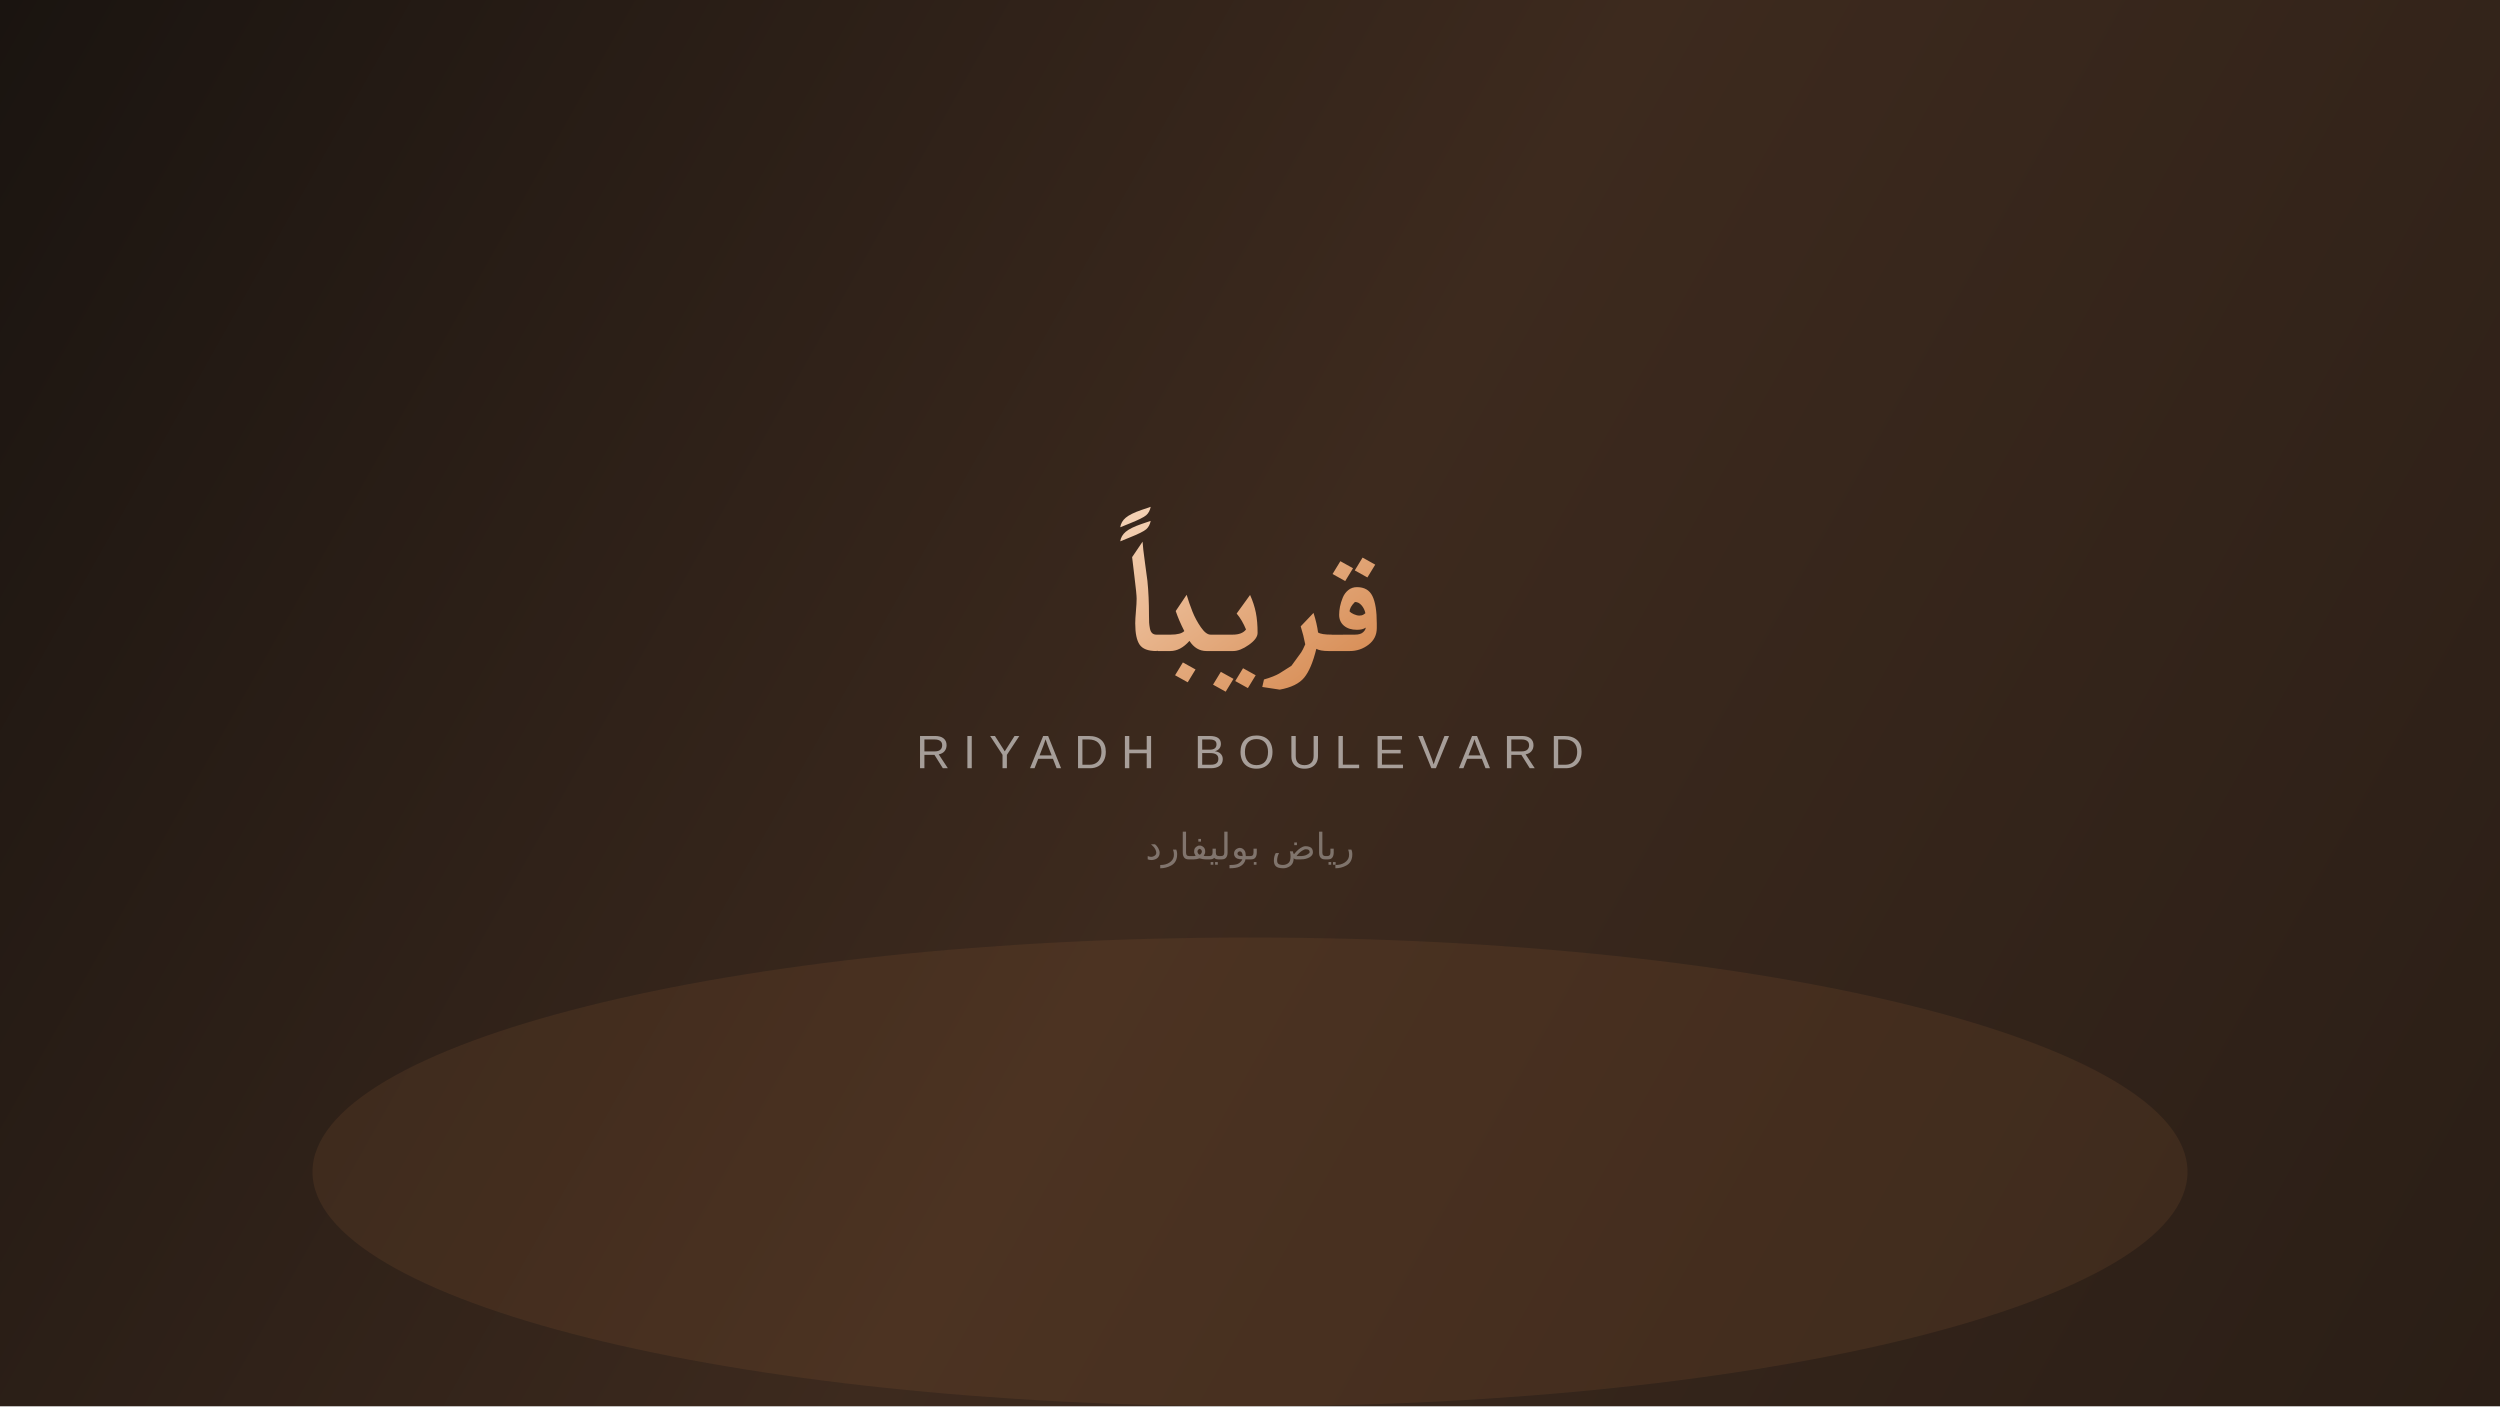
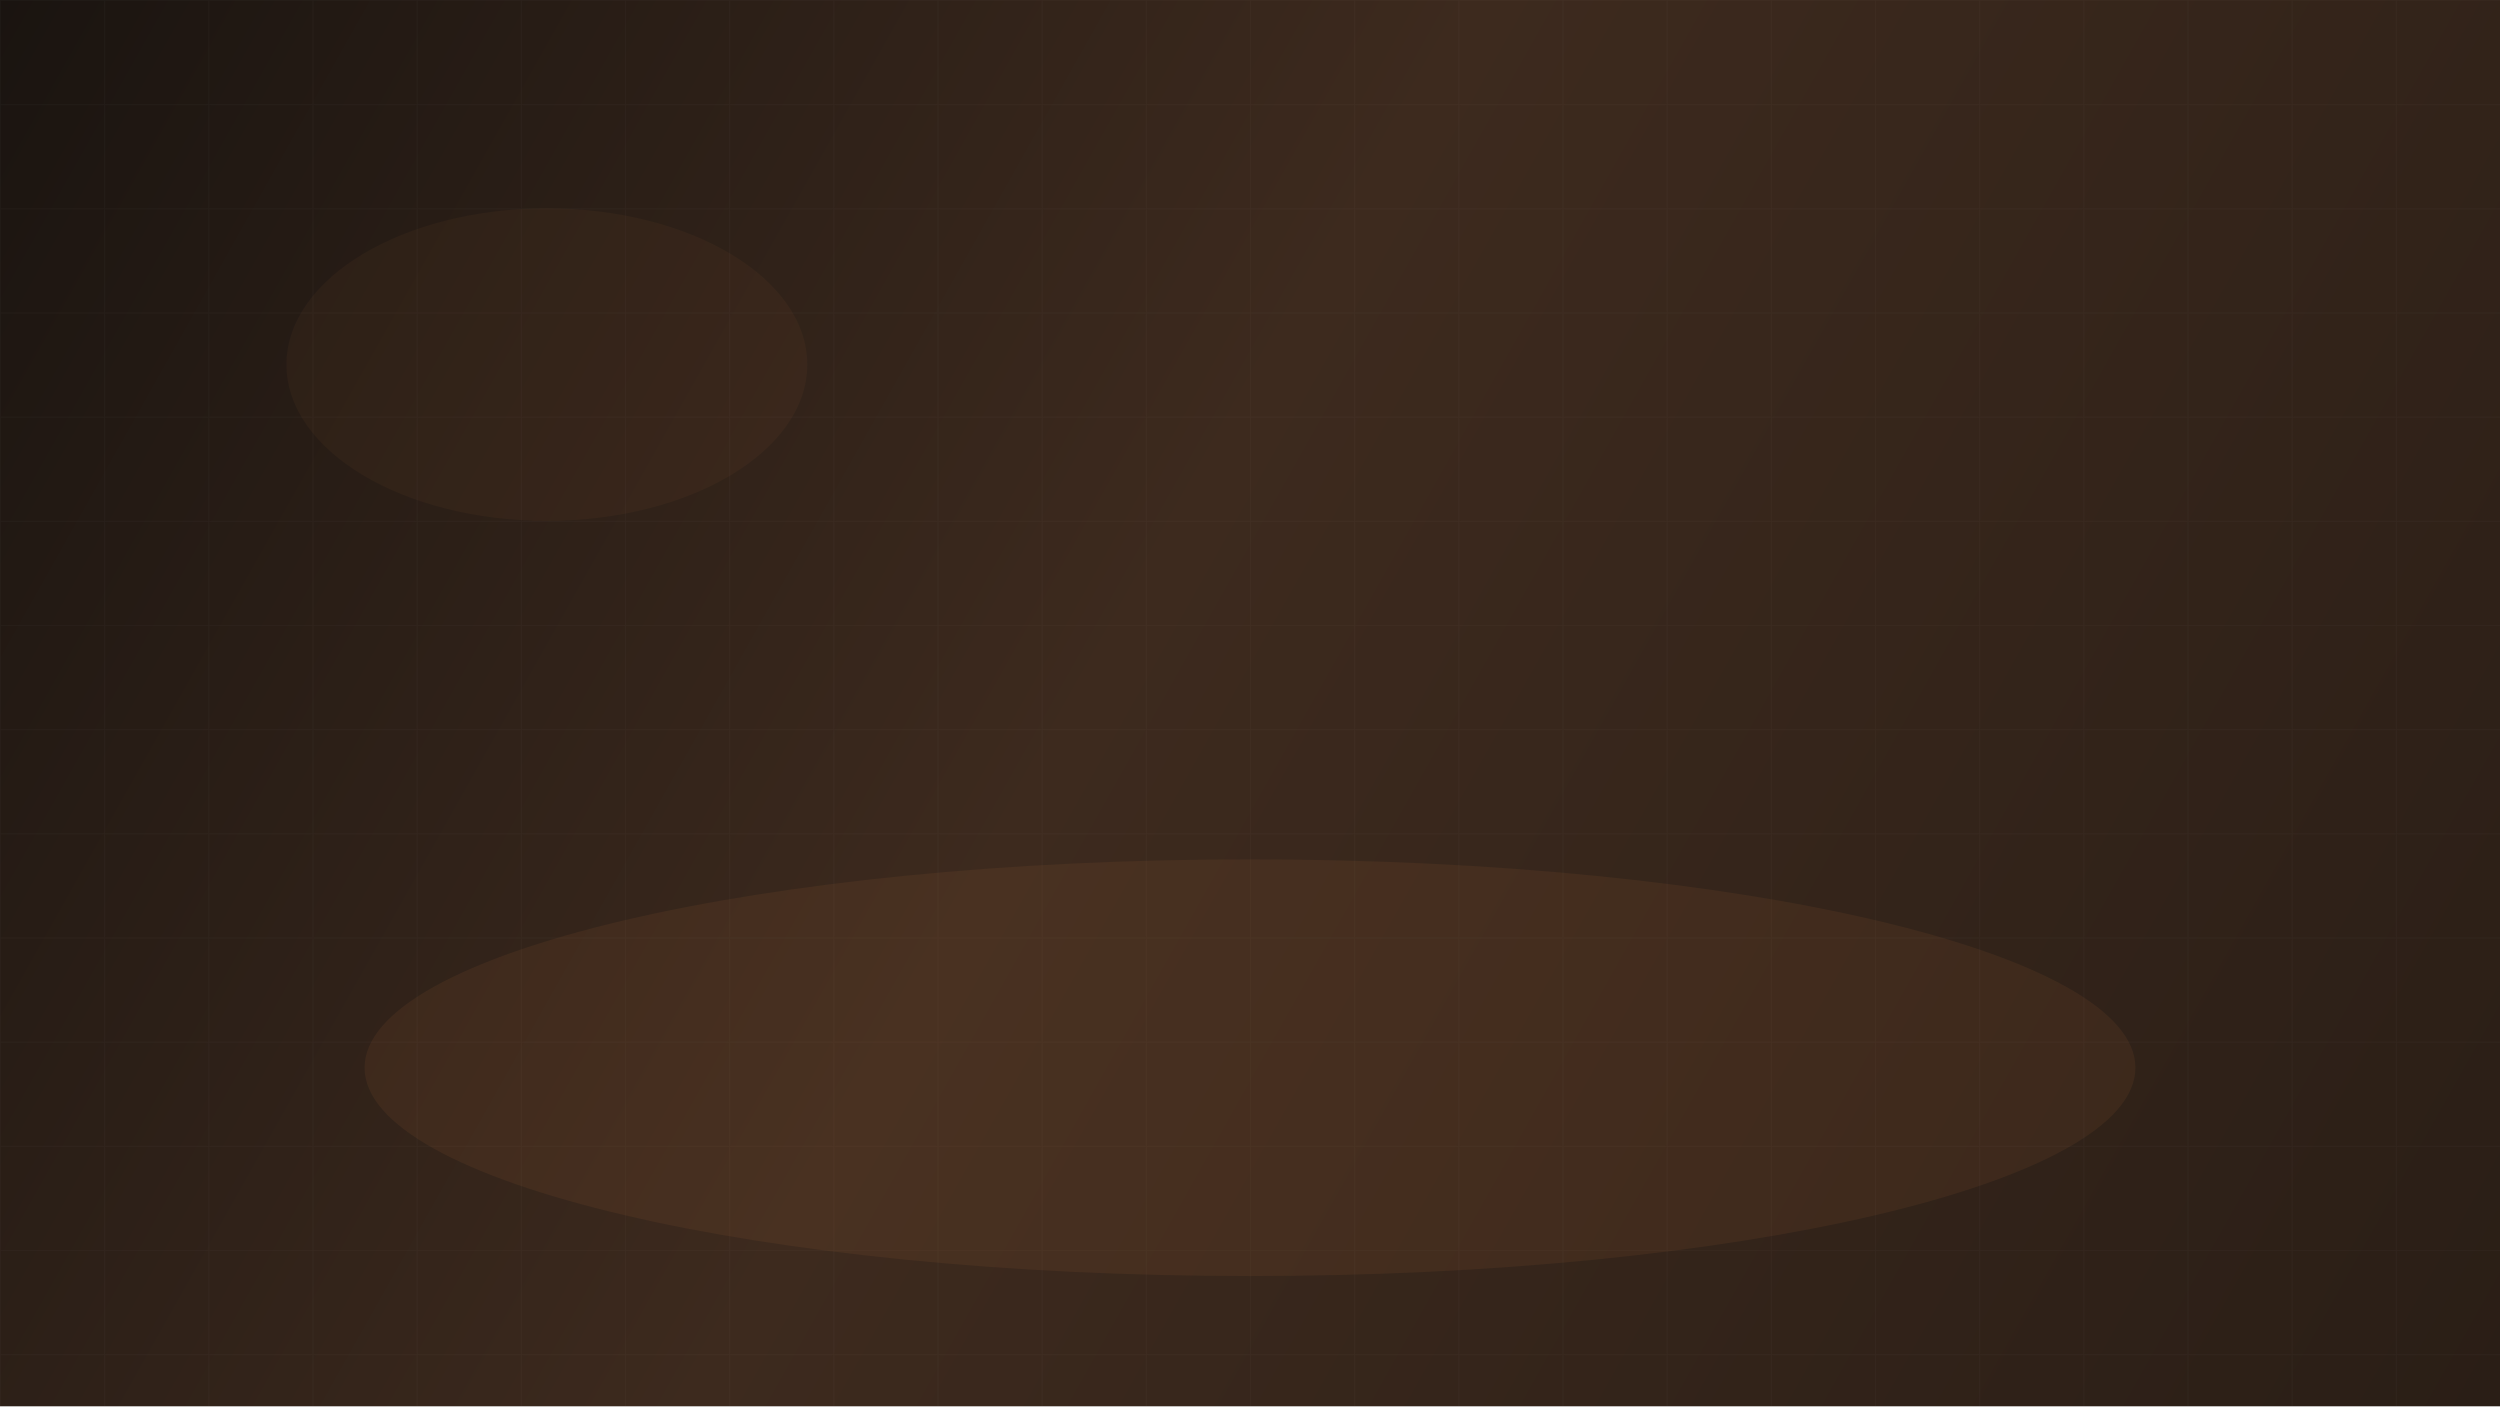
<svg xmlns="http://www.w3.org/2000/svg" width="1920" height="1080" viewBox="0 0 1920 1080" fill="none">
  <defs>
    <linearGradient id="bg" x1="0" y1="0" x2="1920" y2="1080" gradientUnits="userSpaceOnUse">
      <stop offset="0%" stop-color="#1A1410" />
-       <stop offset="50%" stop-color="#3D2A1E" />
+       <stop offset="45%" stop-color="#3D2A1E" />
      <stop offset="100%" stop-color="#2A1E16" />
    </linearGradient>
-     <linearGradient id="gold" x1="0" y1="0" x2="1" y2="1">
-       <stop offset="0%" stop-color="#F5D4B8" />
-       <stop offset="100%" stop-color="#D4854A" />
-     </linearGradient>
+     <pattern id="grid" width="80" height="80" patternUnits="userSpaceOnUse">
+       <path d="M 80 0 L 0 0 0 80" fill="none" stroke="#FFFFFF" stroke-opacity="0.03" stroke-width="1" />
+     </pattern>
  </defs>
  <rect width="1920" height="1080" fill="url(#bg)" />
-   <ellipse cx="960" cy="900" rx="720" ry="180" fill="#D4854A" fill-opacity="0.1" />
-   <text x="960" y="500" text-anchor="middle" fill="url(#gold)" font-family="Georgia, serif" font-size="120" font-weight="700">قريباً</text>
-   <text x="960" y="590" text-anchor="middle" fill="#FFFFFF" fill-opacity="0.55" font-family="Arial, sans-serif" font-size="36" letter-spacing="10">RIYADH BOULEVARD</text>
-   <text x="960" y="660" text-anchor="middle" fill="#FFFFFF" fill-opacity="0.35" font-family="Arial, sans-serif" font-size="28">رياض بوليفارد</text>
+   <rect width="1920" height="1080" fill="url(#grid)" />
+   <ellipse cx="960" cy="820" rx="680" ry="160" fill="#D4854A" fill-opacity="0.08" />
+   <ellipse cx="420" cy="280" rx="200" ry="120" fill="#D4854A" fill-opacity="0.05" />
</svg>
